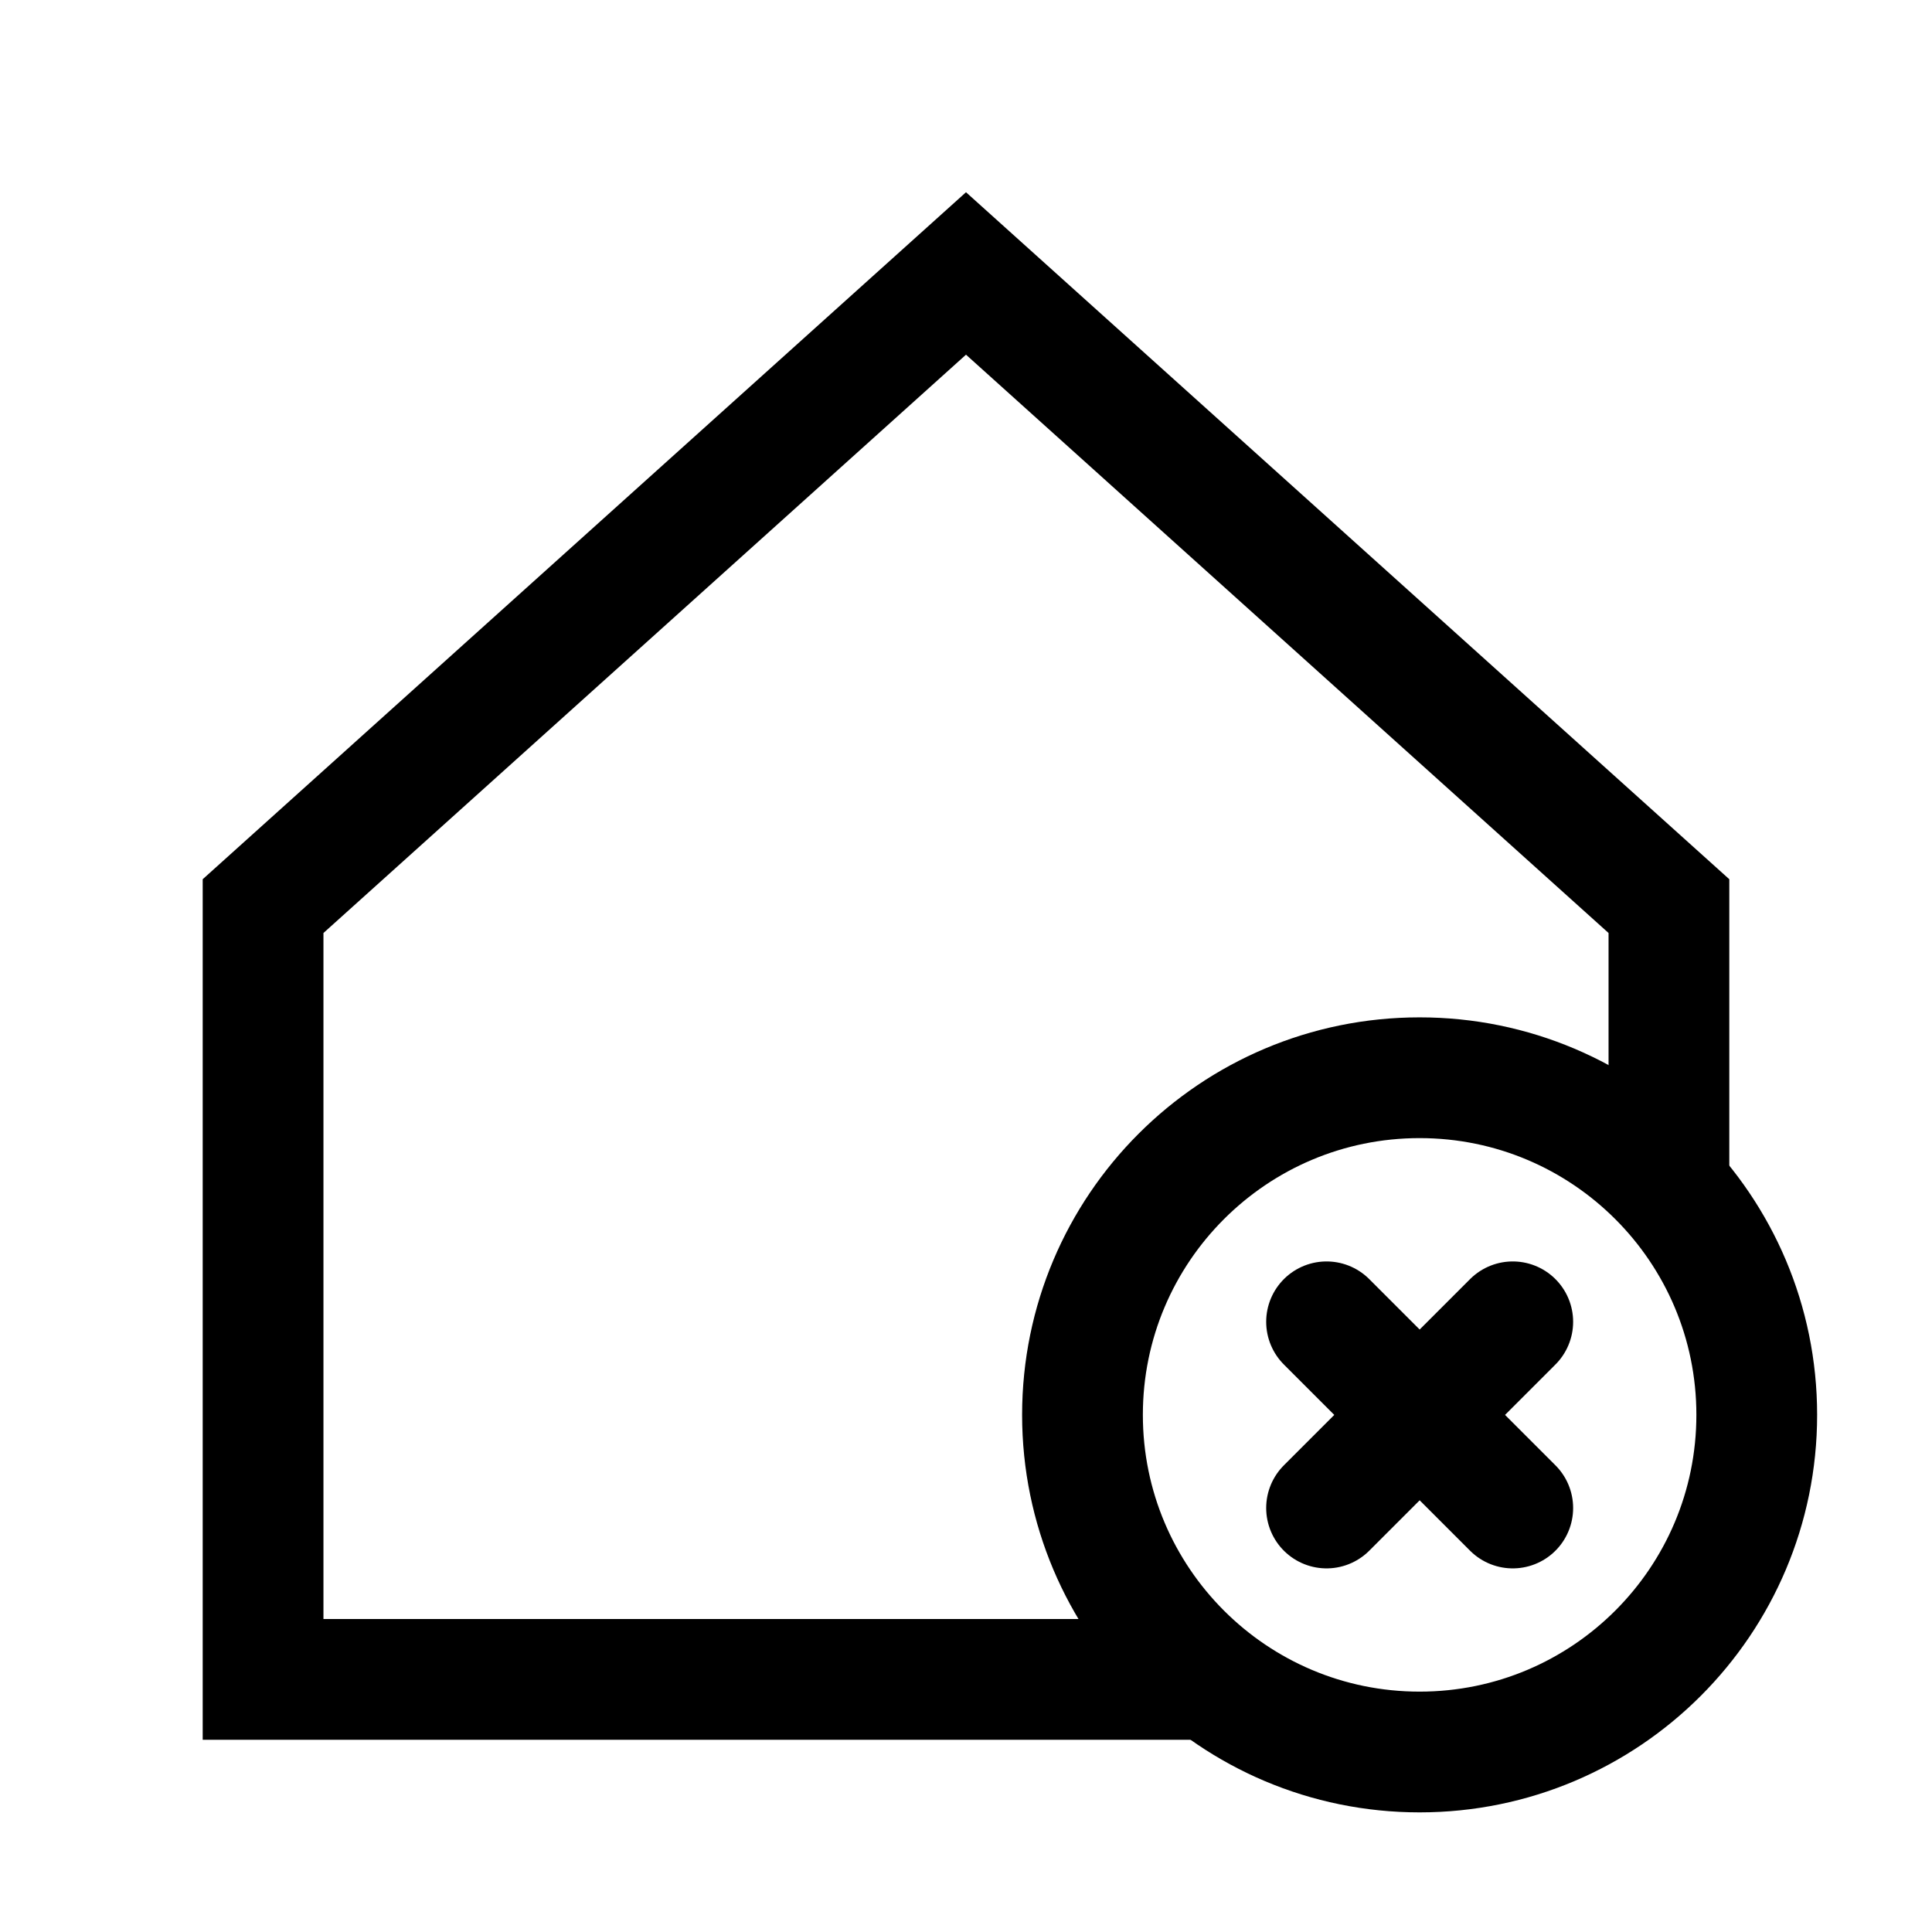
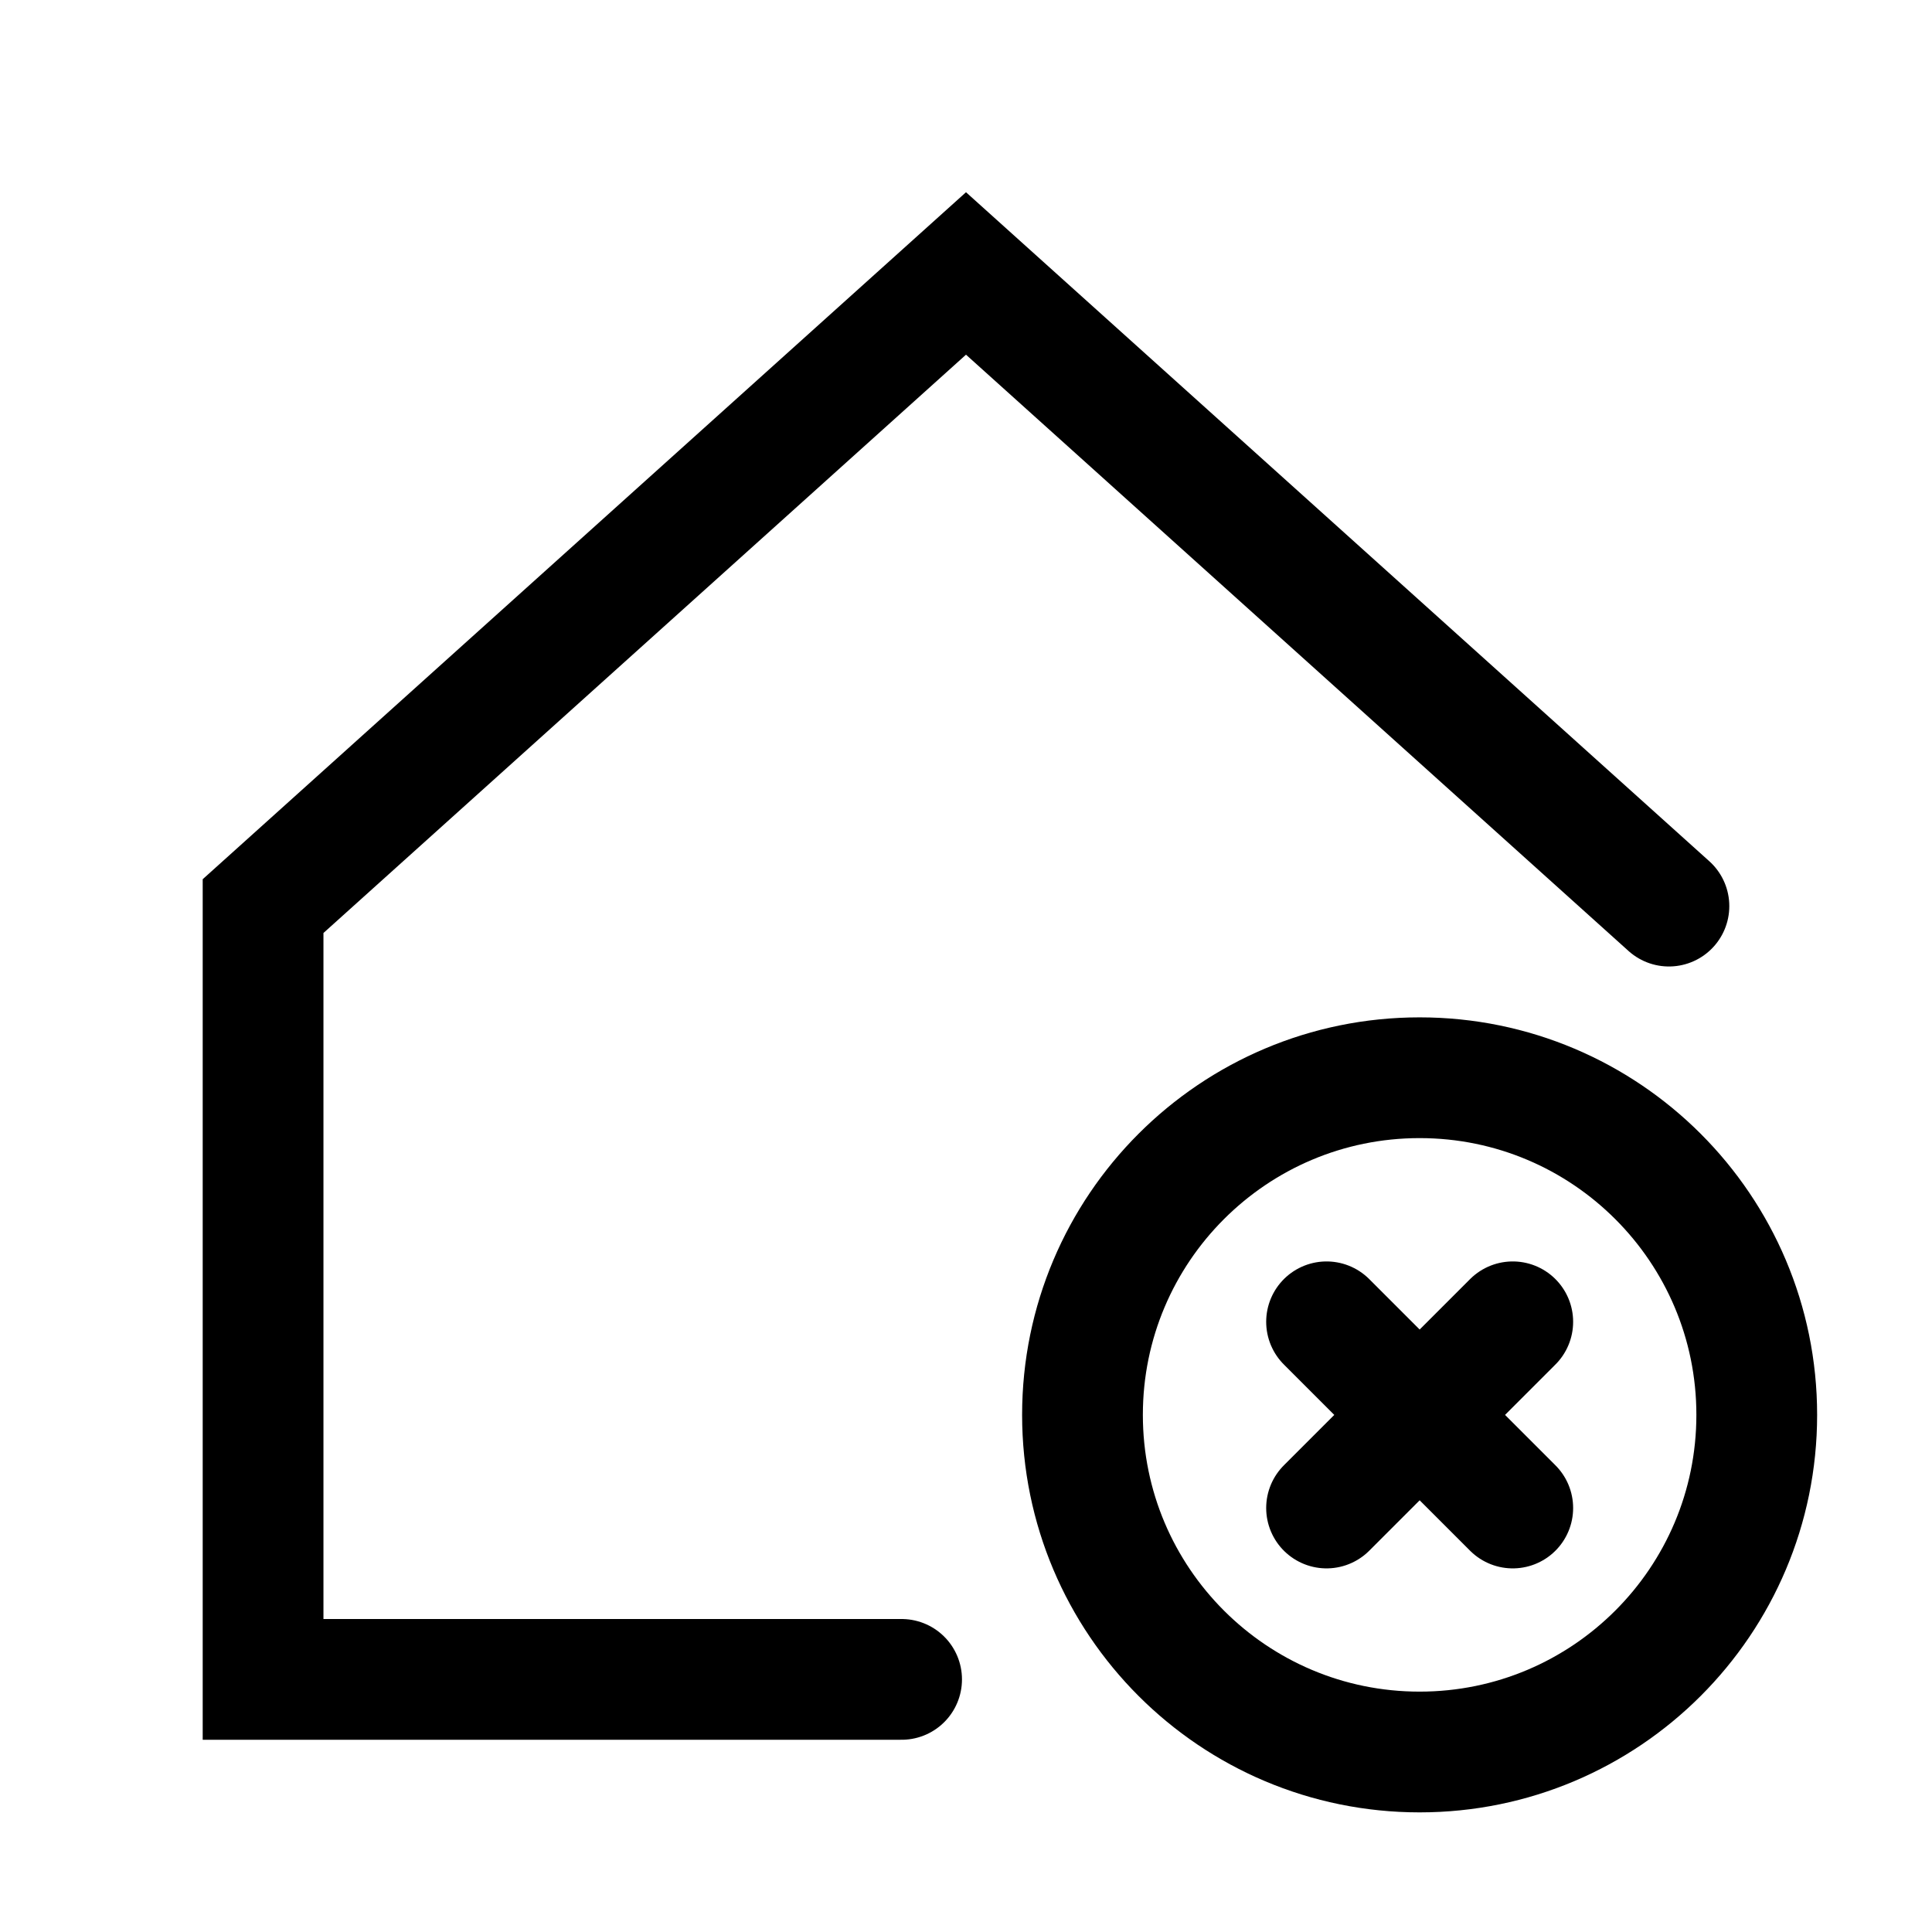
<svg xmlns="http://www.w3.org/2000/svg" width="24" height="24" viewBox="0 0 24 24">
-   <path id="path1" fill="none" stroke="currentColor" stroke-width="1.5" stroke-linecap="round" stroke-linejoin="round" d="m 16.479,18.733 2.313,-2.313 m -2.313,0 2.313,2.313 m 3.031,-1.157 a 4.188,4.188 0 0 1 -4.188,4.188 4.188,4.188 0 0 1 -4.188,-4.188 4.188,4.188 0 0 1 4.188,-4.188 4.188,4.188 0 0 1 4.188,4.188 z" />
-   <path fill="none" stroke="currentColor" stroke-width="1.5" d="M 14.977,20.862 H 3.268 V 11.256 L 12,3.397 20.732,11.256 v 3.507" id="path2" />
+   <path id="path1" fill="none" stroke="currentColor" stroke-width="1.5" stroke-linecap="round" stroke-linejoin="round" d="m 16.479 18.733 2.313 -2.313 m -2.313 0 2.313 2.313 m 3.031 -1.157 a 4.188 4.188 0 0 1 -4.188 4.188 4.188 4.188 0 0 1 -4.188 -4.188 4.188 4.188 0 0 1 4.188 -4.188 4.188 4.188 0 0 1 4.188 4.188 z" />
+   <path fill="none" stroke="currentColor" stroke-width="1.5" stroke-linecap="round" d="m 11.2 20.862 -7.932 0 V 11.256 L 12 3.397 20.732 11.256" id="path2" />
</svg>
